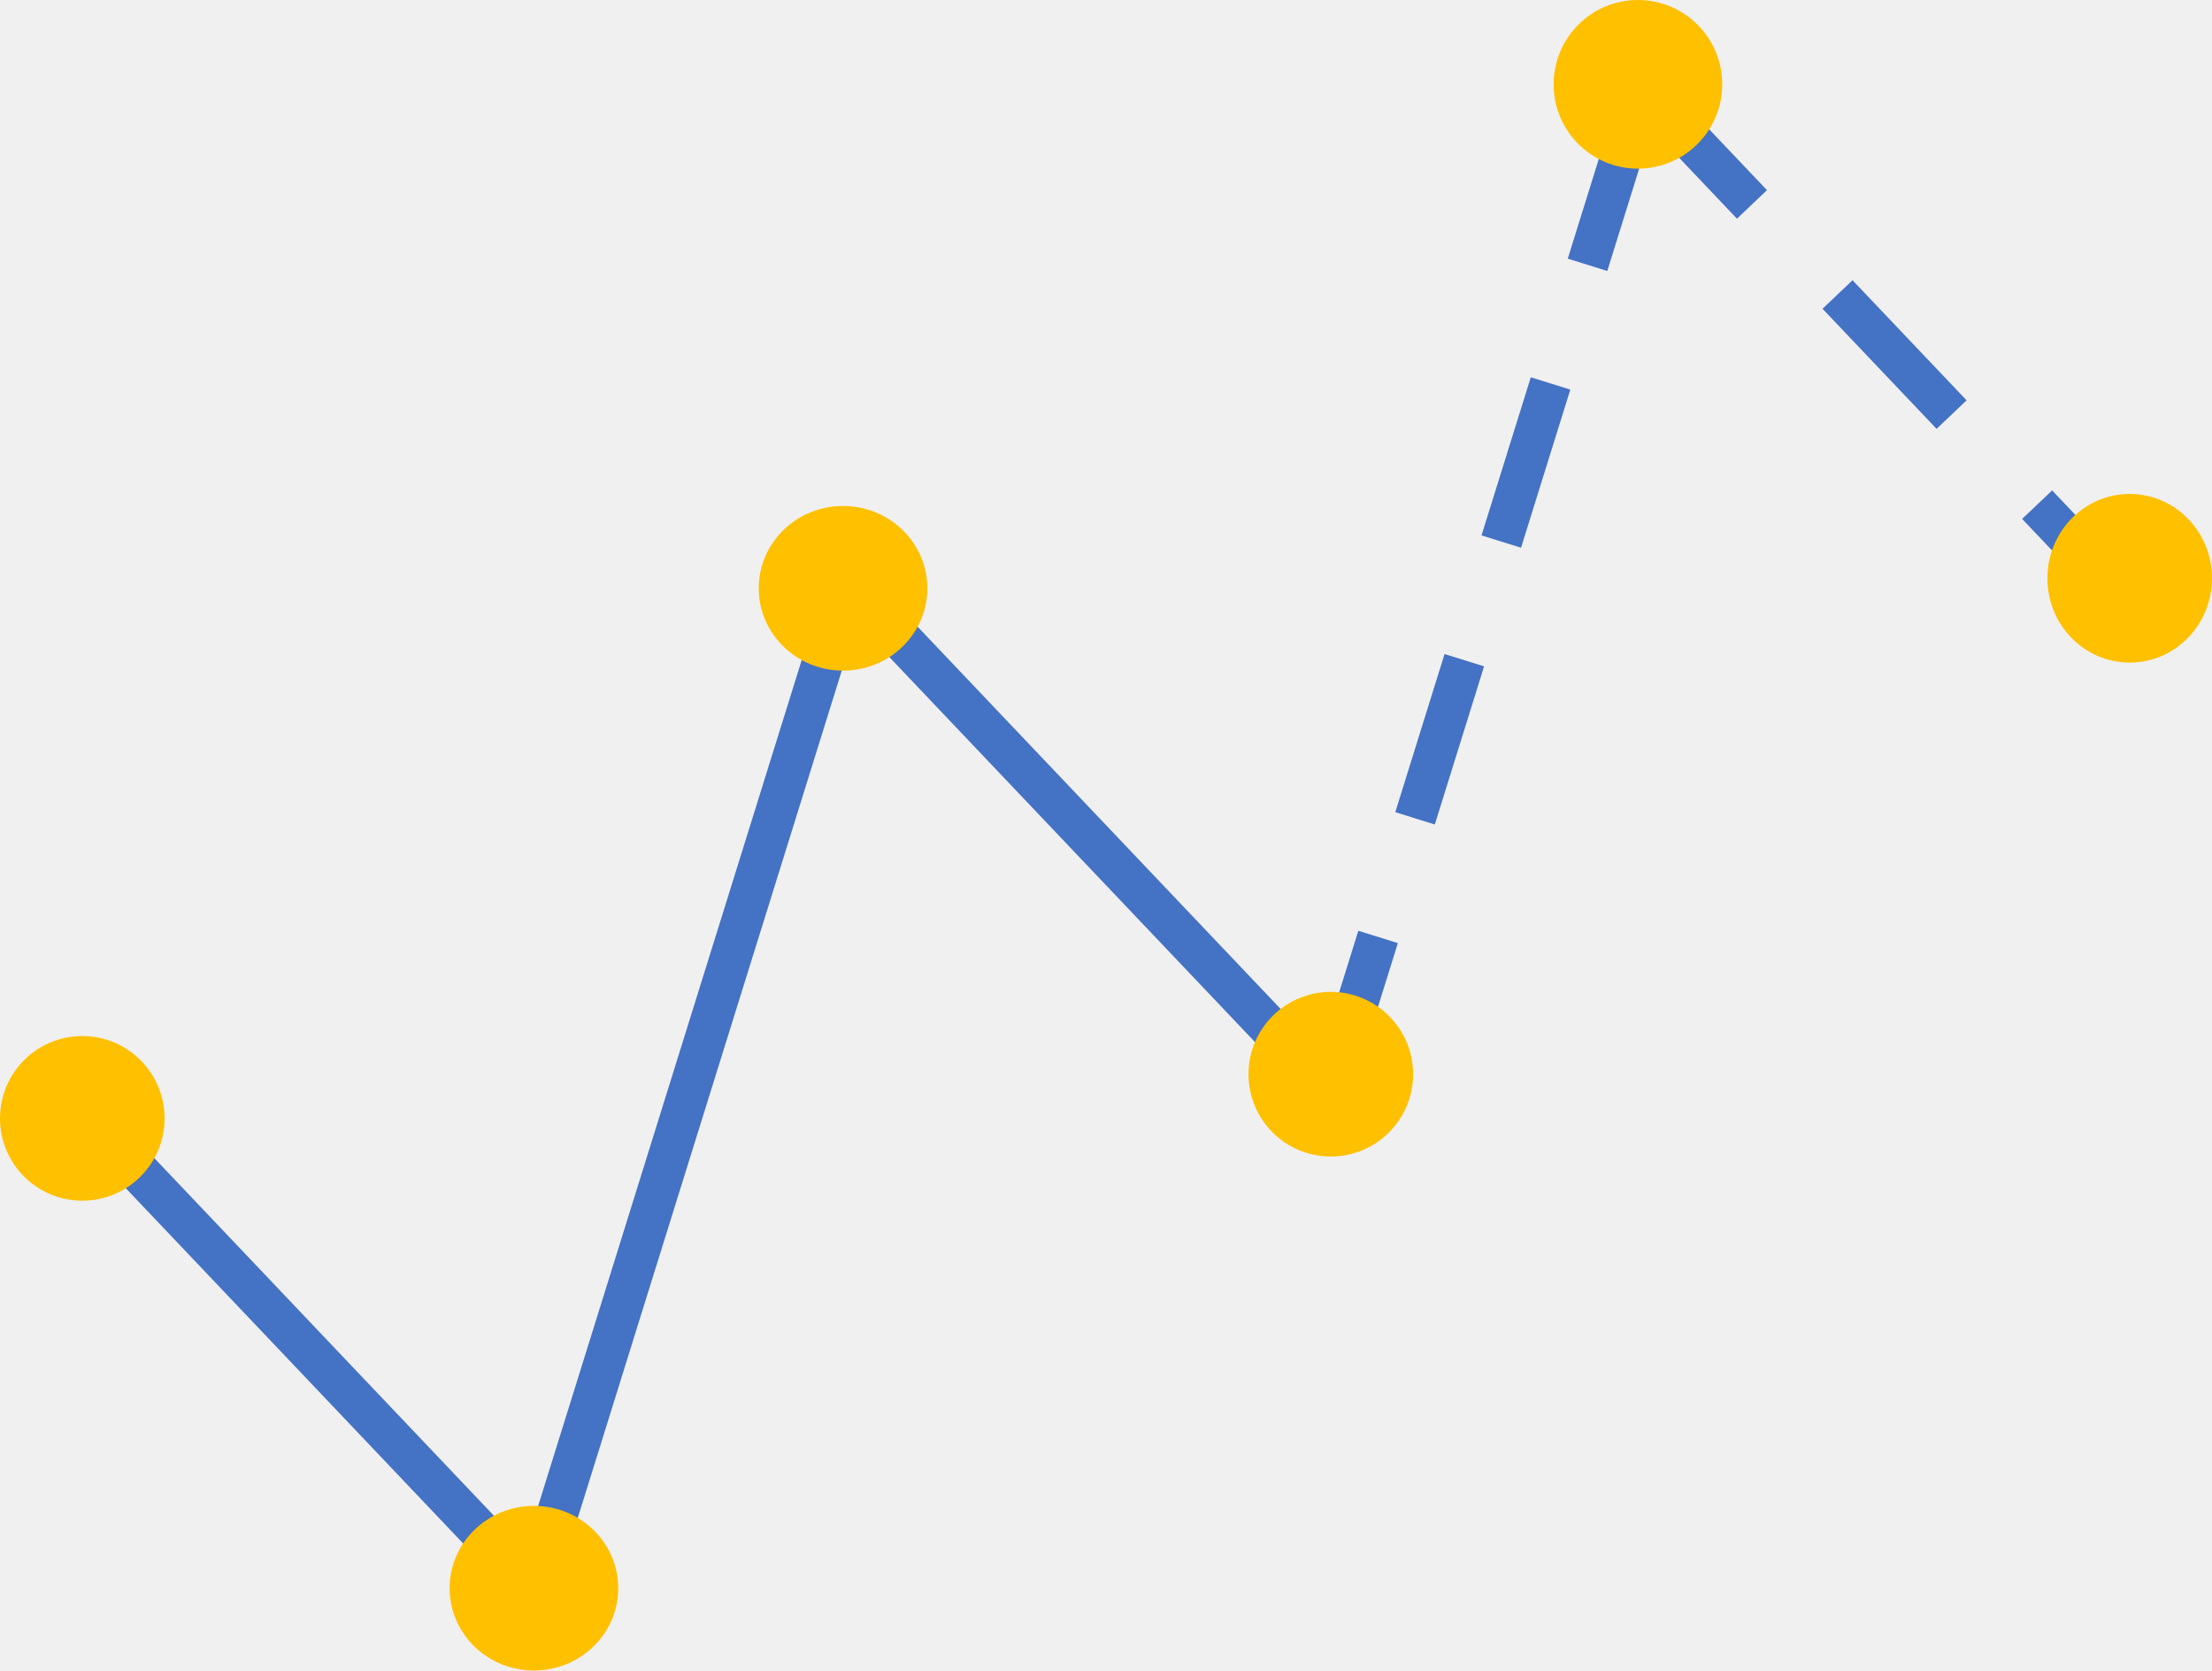
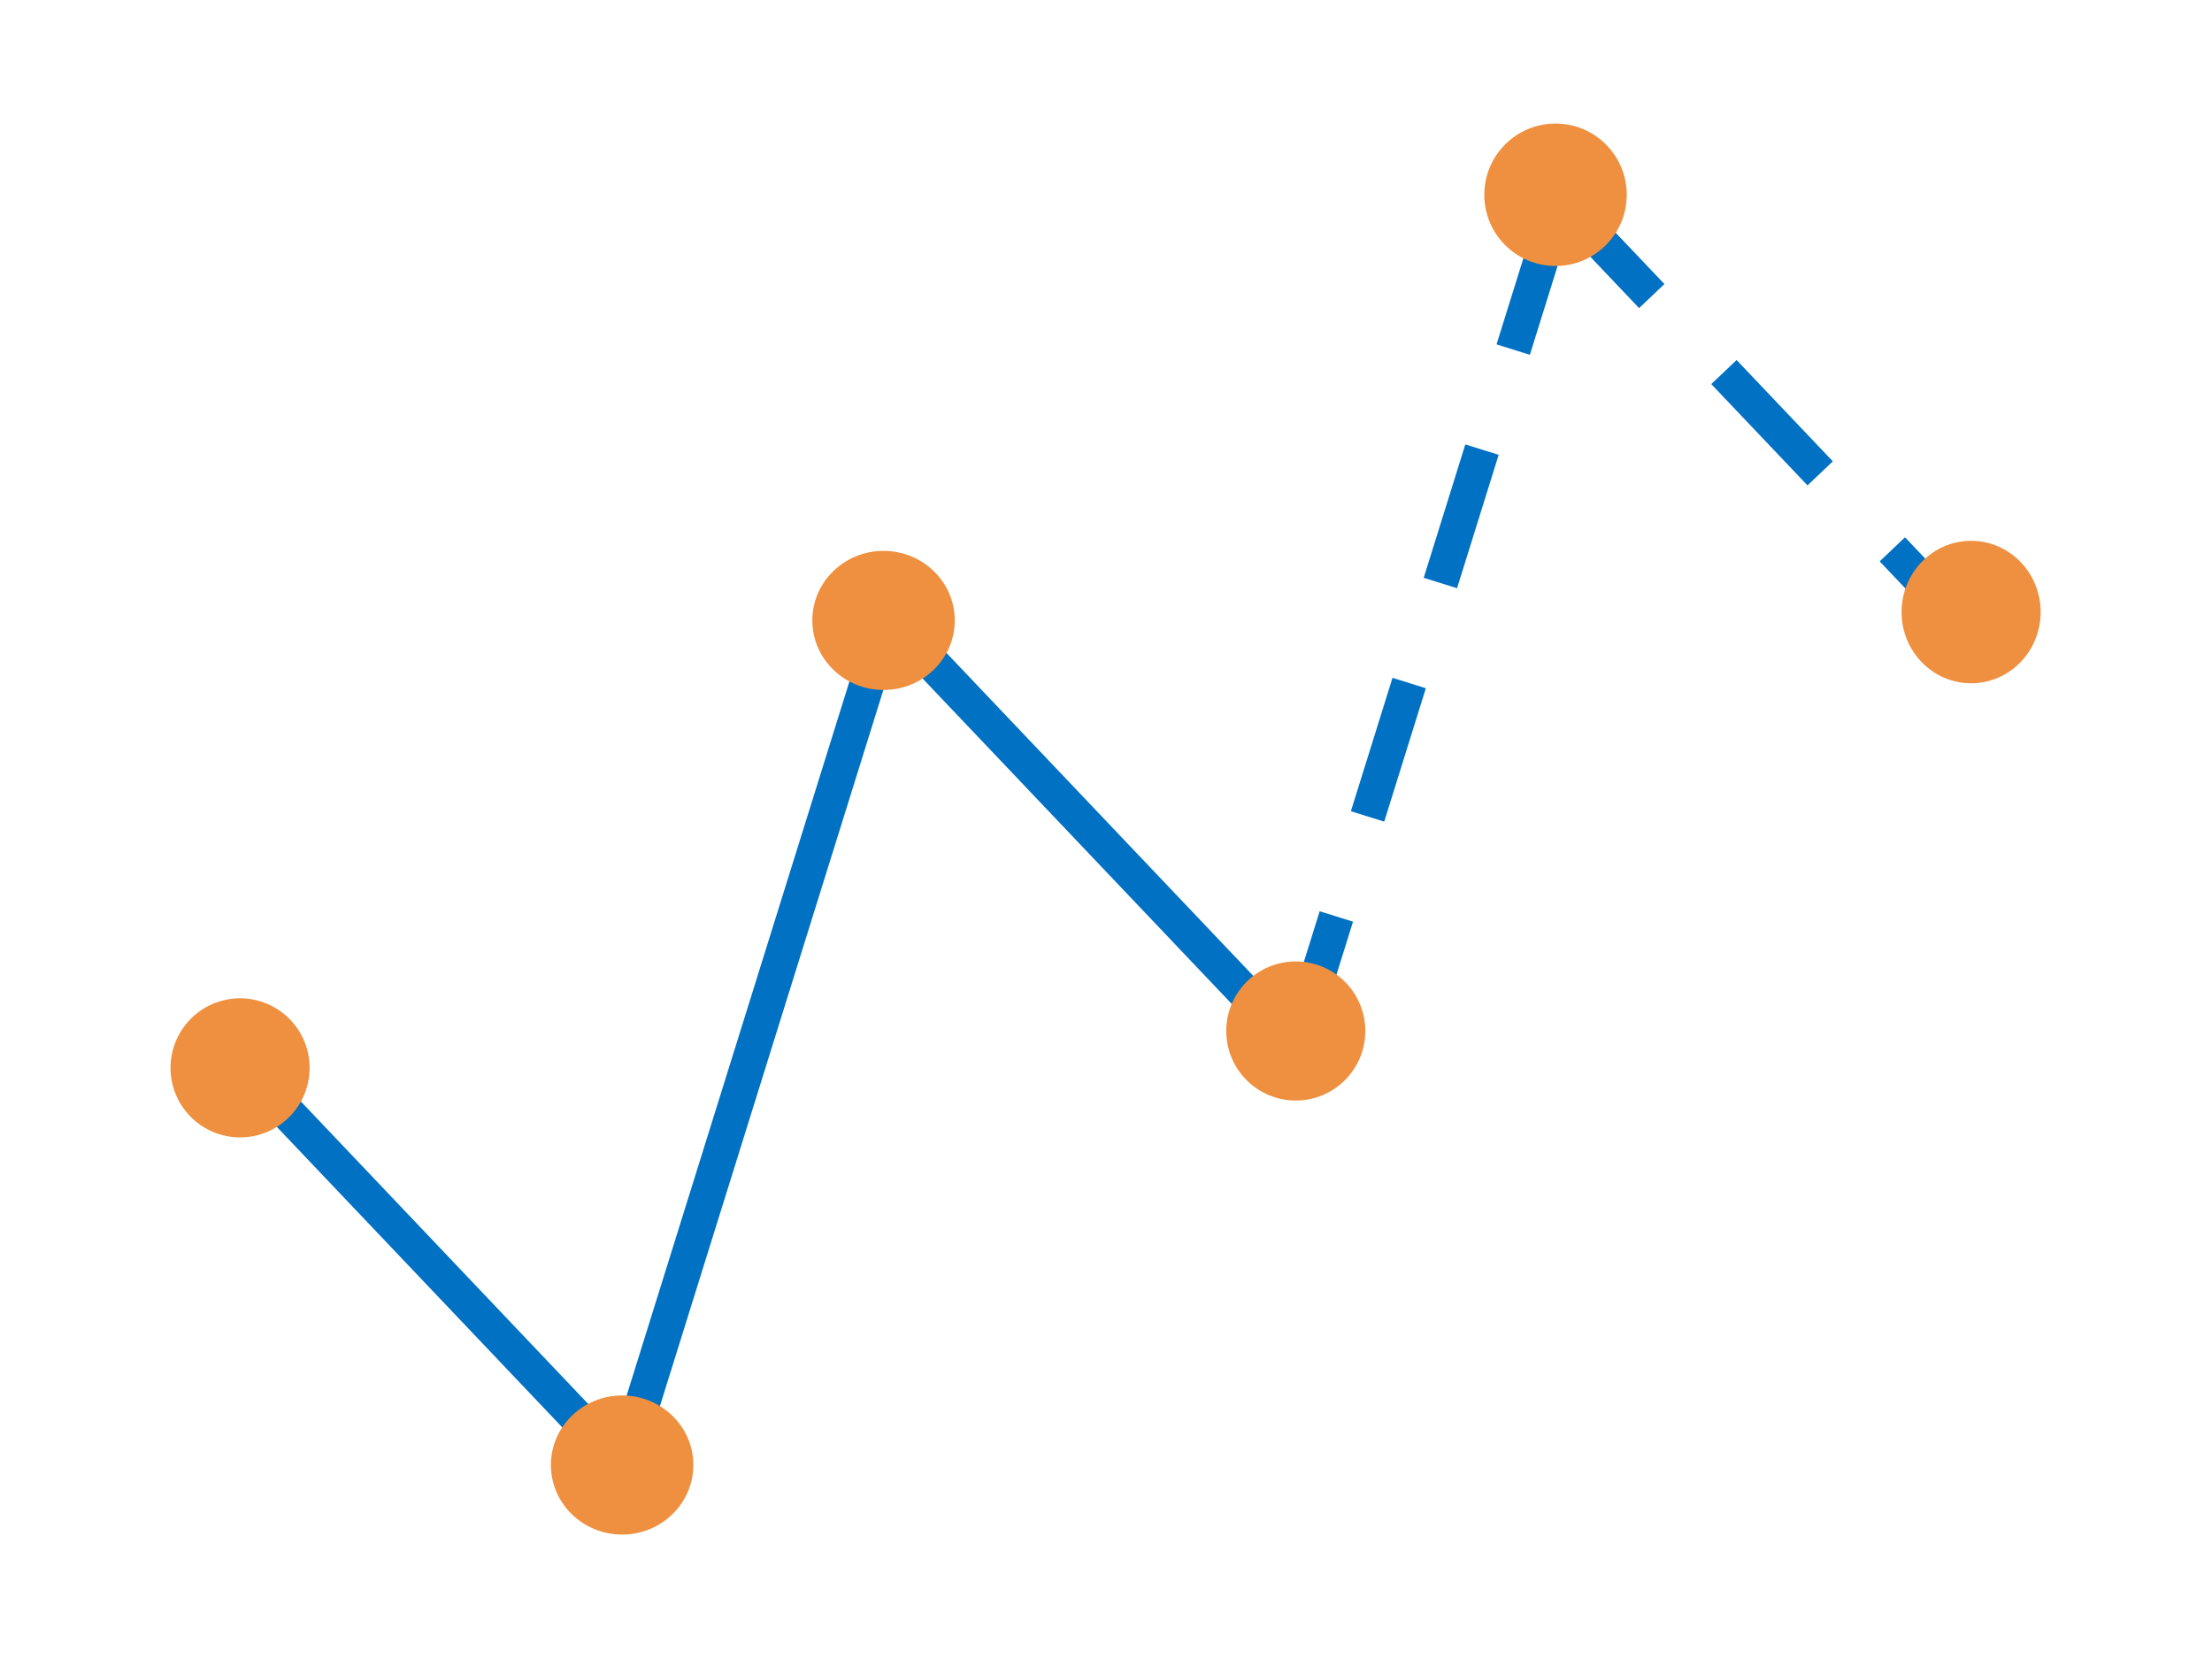
- <svg xmlns="http://www.w3.org/2000/svg" width="551" height="416" overflow="hidden">
+ <svg xmlns="http://www.w3.org/2000/svg" width="1320" height="990" overflow="hidden">
  <defs>
    <clipPath id="clip0">
-       <rect x="681" y="729" width="551" height="416" />
+       <rect x="192" y="139" width="1320" height="990" />
    </clipPath>
  </defs>
-   <g clip-path="url(#clip0)" transform="translate(-681 -729)">
-     <path d="M692 996 813.747 1124.16" stroke="#4472C4" stroke-width="10.312" stroke-miterlimit="8" fill="none" fill-rule="evenodd" />
-     <path d="M0 0 76.893 246.699" stroke="#4472C4" stroke-width="10.312" stroke-miterlimit="8" fill="none" fill-rule="evenodd" transform="matrix(1 0 0 -1 814 1124.7)" />
-     <path d="M891 873 1012.75 1001.16" stroke="#4472C4" stroke-width="10.312" stroke-miterlimit="8" fill="none" fill-rule="evenodd" />
-     <path d="M0 0 76.893 246.699" stroke="#4472C4" stroke-width="10.312" stroke-miterlimit="8" stroke-dasharray="41.25 30.938" fill="none" fill-rule="evenodd" transform="matrix(1 0 0 -1 1012 1001.7)" />
-     <path d="M1089 750 1210.75 878.155" stroke="#4472C4" stroke-width="10.312" stroke-miterlimit="8" stroke-dasharray="41.25 30.938" fill="none" fill-rule="evenodd" />
-     <path d="M681 1007.5C681 996.178 690.178 987 701.5 987 712.822 987 722 996.178 722 1007.5 722 1018.82 712.822 1028 701.5 1028 690.178 1028 681 1018.82 681 1007.5Z" fill="#FFC000" fill-rule="evenodd" />
-     <path d="M793 1124.5C793 1113.18 802.402 1104 814 1104 825.598 1104 835 1113.18 835 1124.5 835 1135.82 825.598 1145 814 1145 802.402 1145 793 1135.82 793 1124.5Z" fill="#FFC000" fill-rule="evenodd" />
-     <path d="M870 875.5C870 864.178 879.402 855 891 855 902.598 855 912 864.178 912 875.5 912 886.822 902.598 896 891 896 879.402 896 870 886.822 870 875.5Z" fill="#FFC000" fill-rule="evenodd" />
-     <path d="M992 996.5C992 985.178 1001.18 976 1012.5 976 1023.82 976 1033 985.178 1033 996.5 1033 1007.82 1023.82 1017 1012.5 1017 1001.18 1017 992 1007.82 992 996.5Z" fill="#FFC000" fill-rule="evenodd" />
-     <path d="M1068 750C1068 738.402 1077.4 729 1089 729 1100.6 729 1110 738.402 1110 750 1110 761.598 1100.6 771 1089 771 1077.4 771 1068 761.598 1068 750Z" fill="#FFC000" fill-rule="evenodd" />
-     <path d="M1191 873C1191 861.402 1200.18 852 1211.5 852 1222.82 852 1232 861.402 1232 873 1232 884.598 1222.82 894 1211.5 894 1200.18 894 1191 884.598 1191 873Z" fill="#FFC000" fill-rule="evenodd" />
+   <g clip-path="url(#clip0)" transform="translate(-192 -139)">
+     <rect x="192" y="139" width="1320" height="990" fill="#FFFFFF" />
+     <path d="M316.254 753.236 563.254 1013.24" stroke="#0171C3" stroke-width="20.845" stroke-miterlimit="8" fill="none" fill-rule="evenodd" />
+     <path d="M0.048 0.054 156.049 500.054" stroke="#0171C3" stroke-width="20.845" stroke-miterlimit="8" fill="none" fill-rule="evenodd" transform="matrix(1 0 0 -1 563.5 1014.5)" />
+     <path d="M719.254 504.237 966.254 764.236" stroke="#0171C3" stroke-width="20.845" stroke-miterlimit="8" fill="none" fill-rule="evenodd" />
+     <path d="M0.12 0.009 156.12 500.01" stroke="#0171C3" stroke-width="20.845" stroke-miterlimit="8" stroke-dasharray="83.379 62.534" fill="none" fill-rule="evenodd" transform="matrix(1 0 0 -1 964.5 765.5)" />
+     <path d="M1120.25 255.236 1367.25 515.237" stroke="#0171C3" stroke-width="20.845" stroke-miterlimit="8" stroke-dasharray="83.379 62.534" fill="none" fill-rule="evenodd" />
+     <path d="M293.754 776.237C293.754 753.317 312.334 734.737 335.254 734.737 358.175 734.737 376.755 753.317 376.755 776.237 376.755 799.154 358.175 817.737 335.254 817.737 312.334 817.737 293.754 799.154 293.754 776.237Z" fill="#EE9040" fill-rule="evenodd" />
+     <path d="M520.754 1013.24C520.754 990.321 539.782 971.737 563.255 971.737 586.727 971.737 605.754 990.321 605.754 1013.24 605.754 1036.15 586.727 1054.74 563.255 1054.74 539.782 1054.74 520.754 1036.15 520.754 1013.24Z" fill="#EE9040" fill-rule="evenodd" />
+     <path d="M676.754 509.237C676.754 486.317 695.782 467.737 719.254 467.737 742.727 467.737 761.754 486.317 761.754 509.237 761.754 532.157 742.727 550.737 719.254 550.737 695.782 550.737 676.754 532.157 676.754 509.237Z" fill="#EE9040" fill-rule="evenodd" />
+     <path d="M923.754 754.237C923.754 731.317 942.338 712.737 965.254 712.737 988.171 712.737 1006.75 731.317 1006.75 754.237 1006.75 777.154 988.171 795.737 965.254 795.737 942.338 795.737 923.754 777.154 923.754 754.237Z" fill="#EE9040" fill-rule="evenodd" />
+     <path d="M1077.75 255.237C1077.75 231.765 1096.78 212.737 1120.25 212.737 1143.73 212.737 1162.75 231.765 1162.75 255.237 1162.75 278.709 1143.73 297.737 1120.25 297.737 1096.78 297.737 1077.75 278.709 1077.75 255.237Z" fill="#EE9040" fill-rule="evenodd" />
+     <path d="M1326.75 504.237C1326.75 480.765 1345.34 461.737 1368.25 461.737 1391.17 461.737 1409.75 480.765 1409.75 504.237 1409.75 527.709 1391.17 546.737 1368.25 546.737 1345.34 546.737 1326.75 527.709 1326.75 504.237Z" fill="#EE9040" fill-rule="evenodd" />
  </g>
</svg>
